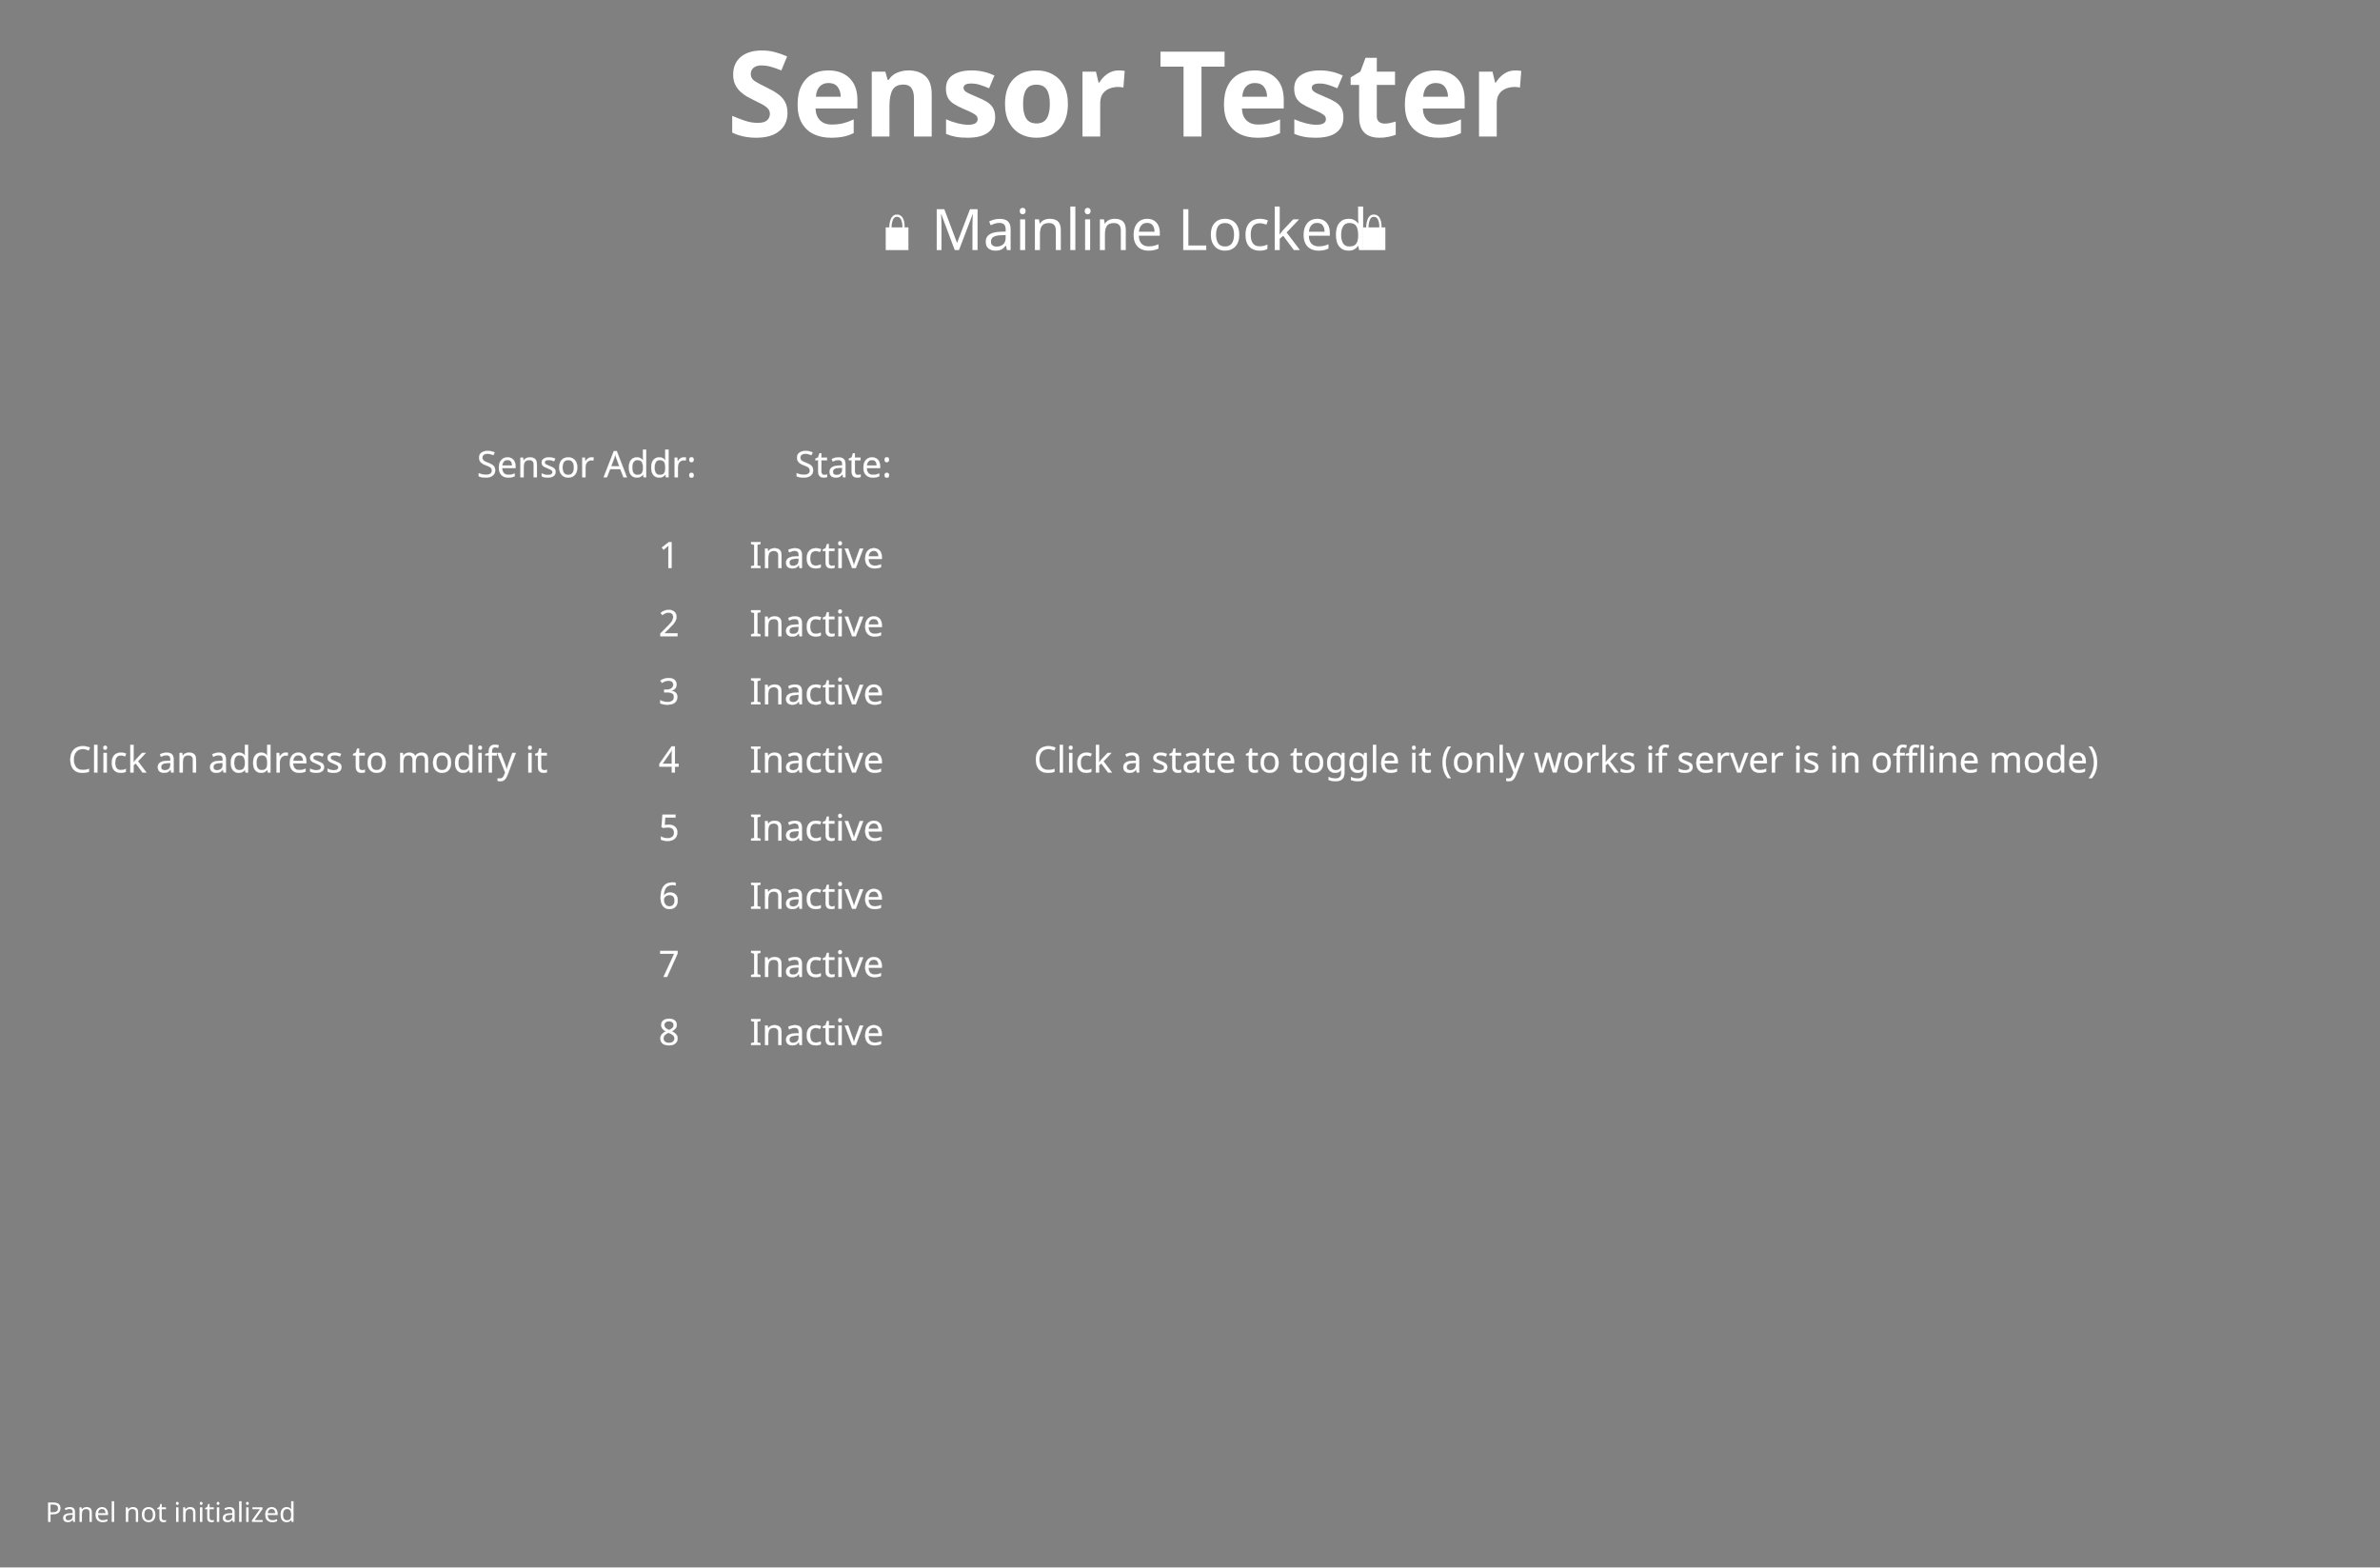
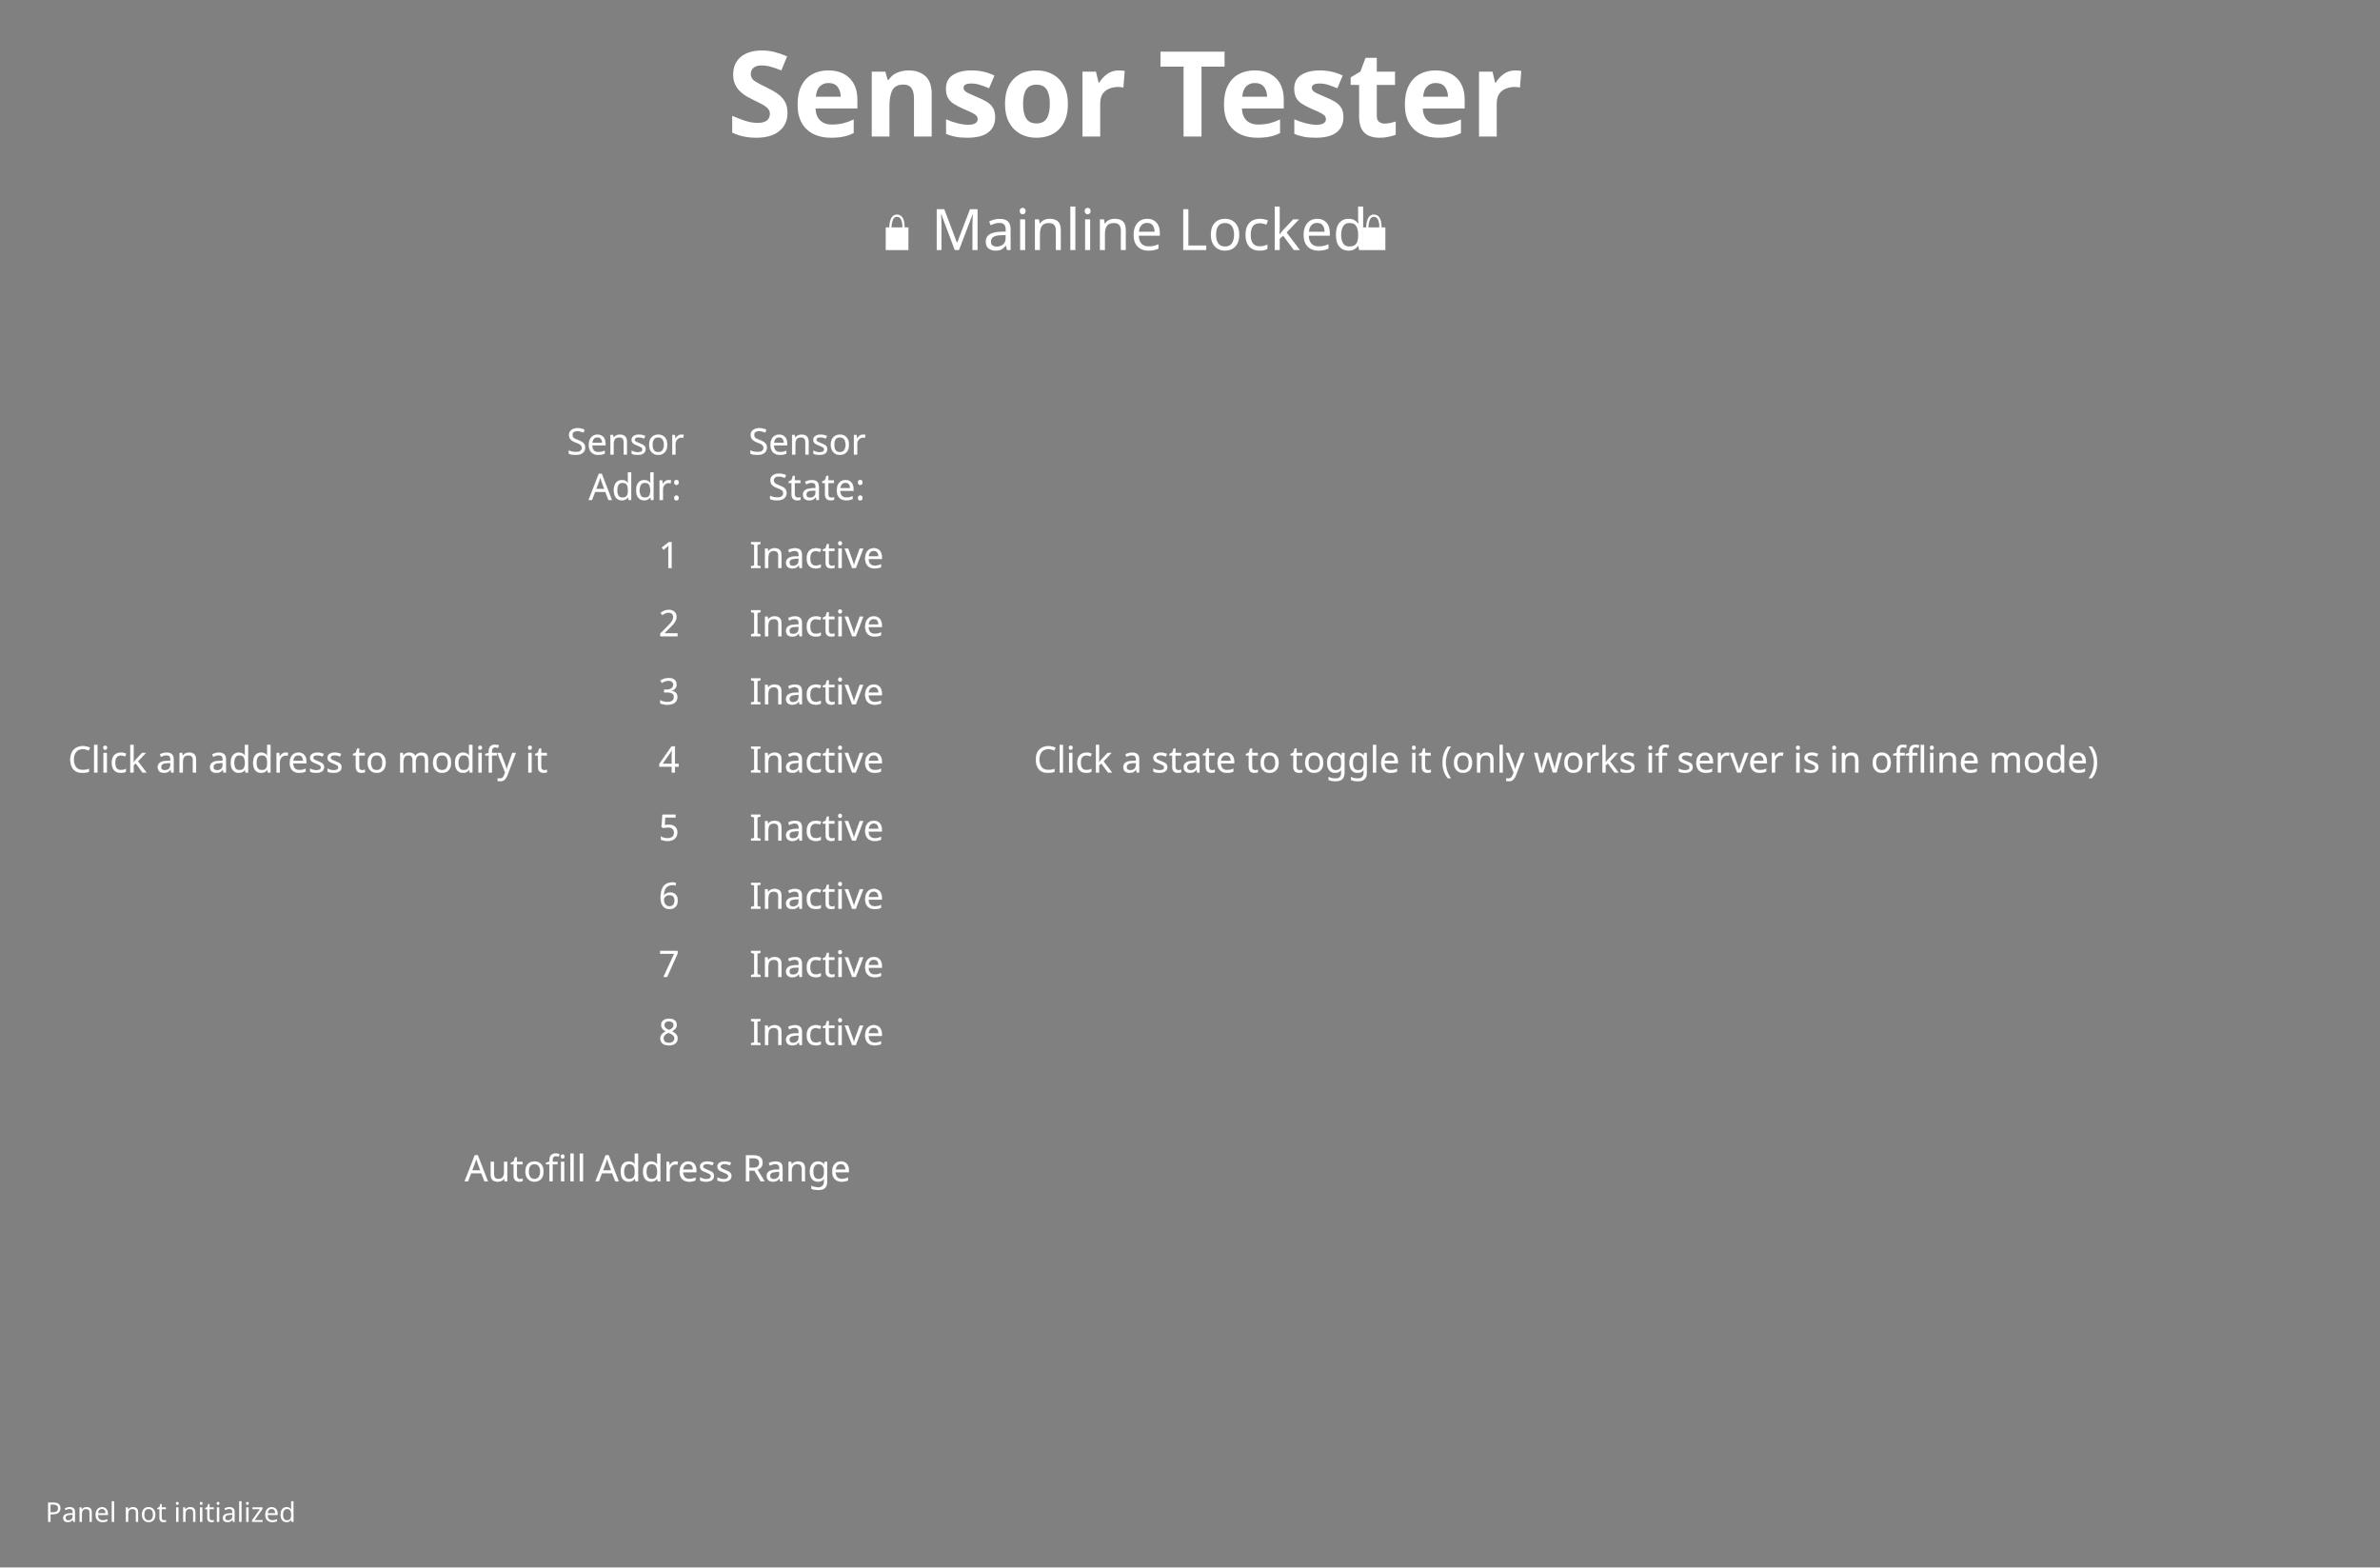
<svg xmlns="http://www.w3.org/2000/svg" xmlns:xlink="http://www.w3.org/1999/xlink" width="1047.958" height="690.115" id="svg2" version="1.1">
  <defs id="defs4">
    <linearGradient id="linearGradient5066">
      <stop style="stop-color:#000000;stop-opacity:0.188;" offset="0" id="stop5068" />
      <stop style="stop-color:#000000;stop-opacity:0;" offset="1" id="stop5070" />
    </linearGradient>
    <linearGradient id="linearGradient4692">
      <stop id="stop4694" offset="0" style="stop-color:#ffffff;stop-opacity:0.753;" />
      <stop id="stop4696" offset="1" style="stop-color:#ffffff;stop-opacity:0;" />
    </linearGradient>
    <linearGradient id="linearGradient4186">
      <stop style="stop-color:#808080;stop-opacity:1;" offset="0" id="stop4188" />
      <stop style="stop-color:#000000;stop-opacity:0;" offset="1" id="stop4190" />
    </linearGradient>
    <linearGradient id="linearGradient4137" paint="solid">
      <stop style="stop-color:#00ff00;stop-opacity:1;" offset="0" id="stop4139" />
    </linearGradient>
    <linearGradient xlink:href="#linearGradient4186" id="linearGradient4976" gradientUnits="userSpaceOnUse" x1="39.5" y1="75.114" x2="70.5" y2="75.114" />
    <linearGradient xlink:href="#linearGradient4186" id="linearGradient4978" gradientUnits="userSpaceOnUse" x1="39.5" y1="75.114" x2="70.5" y2="75.114" />
    <radialGradient xlink:href="#linearGradient4692" id="radialGradient5060" gradientUnits="userSpaceOnUse" cx="55" cy="75.114" fx="55" fy="75.114" r="15" />
    <radialGradient xlink:href="#linearGradient5066" id="radialGradient5064" gradientUnits="userSpaceOnUse" cx="55" cy="75.114" fx="55" fy="75.114" r="15" />
    <radialGradient xlink:href="#linearGradient4692" id="radialGradient4247" gradientUnits="userSpaceOnUse" cx="55" cy="75.114" fx="55" fy="75.114" r="15" />
    <radialGradient xlink:href="#linearGradient5066" id="radialGradient4249" gradientUnits="userSpaceOnUse" cx="55" cy="75.114" fx="55" fy="75.114" r="15" />
    <radialGradient xlink:href="#linearGradient5066" id="radialGradient4251" gradientUnits="userSpaceOnUse" cx="55" cy="75.114" fx="55" fy="75.114" r="15" />
    <linearGradient xlink:href="#linearGradient4186" id="linearGradient4253" gradientUnits="userSpaceOnUse" x1="39.5" y1="75.114" x2="70.5" y2="75.114" />
    <linearGradient xlink:href="#linearGradient4186" id="linearGradient4255" gradientUnits="userSpaceOnUse" x1="39.5" y1="75.114" x2="70.5" y2="75.114" />
    <marker orient="auto" refY="0" refX="0.6" id="TriangleAuthNBMarker" style="overflow:visible">
      <path id="TriangleAuthNBMarkerPath" d="m 5.77,0 -8.65,5 0,-10 8.65,5 z" style="fill:#00ff00;fill-rule:evenodd;stroke:#00ff00;stroke-width:1pt;marker-start:none" transform="scale(0.2,0.2)" />
    </marker>
    <marker orient="auto" refY="0" refX="-0.6" id="TriangleAuthSBMarker" style="overflow:visible">
      <path id="TriangleAuthSBMarkerPath" d="m 5.77,0 -8.65,5 0,-10 8.65,5 z" style="fill:#00ff00;fill-rule:evenodd;stroke:#00ff00;stroke-width:1pt;marker-start:none" transform="scale(-0.2,-0.2)" />
    </marker>
    <marker orient="auto" refY="0" refX="0.6" id="TriangleOccupiedNBMarker" style="overflow:visible">
      <path id="TriangleOccupiedNBMarkerPath" d="m 5.77,0 -8.65,5 0,-10 8.65,5 z" style="fill:#ff0000;fill-rule:evenodd;stroke:#ff0000;stroke-width:1pt;marker-start:none" transform="scale(0.2,0.2)" />
    </marker>
    <marker orient="auto" refY="0" refX="-0.6" id="TriangleOccupiedSBMarker" style="overflow:visible">
      <path id="TriangleOccupiedSBMarkerPath" d="m 5.77,0 -8.65,5 0,-10 8.65,5 z" style="fill:#ff0000;fill-rule:evenodd;stroke:#ff0000;stroke-width:1pt;marker-start:none" transform="scale(-0.2,-0.2)" />
    </marker>
    <marker orient="auto" refY="0" refX="0" id="TriangleOutM" style="overflow:visible">
      <path id="path4051" d="m 5.77,0 -8.65,5 0,-10 8.65,5 z" style="fill:#ffffff;fill-rule:evenodd;stroke:#ffffff;stroke-width:1pt;marker-start:none" transform="scale(0.25,0.25)" />
    </marker>
    <marker orient="auto" refY="0" refX="0" id="TriangleInM" style="overflow:visible">
      <path id="path4042" d="m 5.77,0 -8.65,5 0,-10 8.65,5 z" style="fill:#ffffff;fill-rule:evenodd;stroke:#ffffff;stroke-width:1pt;marker-start:none" transform="scale(-0.25,-0.25)" />
    </marker>
    <marker orient="auto" refY="0" refX="0" id="StopM" style="overflow:visible">
      <path id="path4078" d="M 0,5.65 0,-5.65" style="fill:none;stroke:#ffffff;stroke-width:2pt" transform="scale(0.4,0.4)" />
    </marker>
  </defs>
  <g id="backgroundLayer" transform="translate(0,-312.2469)">
    <rect style="fill:#808080;fill-opacity:1;fill-rule:evenodd;stroke:none" id="panelBackground" width="1047.958" height="690.115" x="0" y="312.247" />
  </g>
  <g id="textLayer" transform="translate(0,-3.979257)" style="display:inline">
    <text xml:space="preserve" style="font-size:52.338px;font-style:normal;font-variant:normal;font-weight:bold;font-stretch:normal;text-align:start;line-height:125%;letter-spacing:0px;word-spacing:0px;writing-mode:lr-tb;text-anchor:start;fill:#ffffff;fill-opacity:1;stroke:none;font-family:Trebuchet MS;-inkscape-font-specification:Trebuchet MS Bold" x="320" y="64.094" id="panelTitle">
      <tspan id="tspan3823" x="320" y="64.094">Sensor Tester</tspan>
    </text>
    <text id="panelStatus" y="674.094" x="20" style="font-size:12px;font-style:normal;font-variant:normal;font-weight:normal;font-stretch:normal;text-align:start;line-height:125%;letter-spacing:0px;word-spacing:0px;writing-mode:lr-tb;text-anchor:start;fill:#ffffff;fill-opacity:1;stroke:none;font-family:Trebuchet MS;-inkscape-font-specification:Trebuchet MS" xml:space="preserve">
      <tspan y="674.094" x="20" id="tspanPanelStatus">Panel not initialized</tspan>
    </text>
    <g id="mainlineLockedGroup" transform="translate(10,10)">
      <text xml:space="preserve" style="font-size:25.23px;font-style:normal;font-variant:normal;font-weight:normal;font-stretch:normal;text-align:start;line-height:125%;letter-spacing:0px;word-spacing:0px;writing-mode:lr-tb;text-anchor:start;fill:#ffffff;fill-opacity:1;stroke:none;font-family:Trebuchet MS;-inkscape-font-specification:Trebuchet MS" x="400" y="104.094" id="mainlineLockedText">
        <tspan y="104.094" x="400" id="tspan3321">Mainline Locked</tspan>
      </text>
      <g id="leftLock">
        <rect id="lockBody" width="10" height="10" x="380" y="94.094" style="fill:#ffffff;fill-opacity:1;stroke:none" />
        <path style="fill:none;stroke:#ffffff;stroke-width:1px;stroke-linecap:butt;stroke-linejoin:miter;stroke-opacity:1" d="m 382.068,94.274 c 0,0 -0.12,-5.383 2.818,-5.323 3.358,-0.06 2.924,5.323 2.924,5.323" id="path4159" />
      </g>
      <use height="690.115" width="1047.958" transform="translate(210,1.3237304e-6)" id="rightLock" xlink:href="#leftLock" y="0" x="0" />
    </g>
  </g>
  <g id="industrialTrackLayer" transform="translate(0,-3.979257)" />
  <g id="mainlineTrackLayer" transform="translate(0,-3.979257)" />
  <g id="mainlinePanelLinkLayer" transform="translate(0,4.4296875e-4)" style="display:inline" />
  <g id="industrialPanelLinkLayer" />
  <g id="trackNameLayer" transform="translate(0,4.4296875e-4)">
-     <text xml:space="preserve" style="font-size:16px;font-style:normal;font-variant:normal;font-weight:normal;font-stretch:normal;text-align:start;line-height:125%;letter-spacing:0px;word-spacing:0px;writing-mode:lr-tb;text-anchor:start;fill:#ffffff;fill-opacity:1;stroke:#ffffff;stroke-width:0.1;stroke-miterlimit:4;stroke-opacity:1;stroke-dasharray:none;font-family:Trebuchet MS;-inkscape-font-specification:Trebuchet MS" x="210" y="210.114" id="text4446">
-       <tspan id="tspan4448" x="210" y="210.114">Sensor Addr:</tspan>
+     <text xml:space="preserve" style="font-size:16px;font-style:normal;font-variant:normal;font-weight:normal;font-stretch:normal;text-align:center;line-height:125%;letter-spacing:0px;word-spacing:0px;writing-mode:lr-tb;text-anchor:middle;fill:#ffffff;fill-opacity:1;stroke:#ffffff;stroke-width:0.1;stroke-miterlimit:4;stroke-opacity:1;stroke-dasharray:none;font-family:Trebuchet MS;-inkscape-font-specification:Trebuchet MS" x="290" y="200.114" id="text4446">
+       <tspan id="tspan4448" x="290" y="200.114">Sensor</tspan>
+       <tspan x="290" y="220.114" id="tspan3080">Addr:</tspan>
    </text>
    <text id="SID1" y="250.114" x="290" style="font-size:16px;font-style:normal;font-variant:normal;font-weight:normal;font-stretch:normal;text-align:start;line-height:125%;letter-spacing:0px;word-spacing:0px;writing-mode:lr-tb;text-anchor:start;fill:#ffffff;fill-opacity:1;stroke:#ffffff;stroke-width:0.1;stroke-miterlimit:4;stroke-opacity:1;stroke-dasharray:none;font-family:Trebuchet MS;-inkscape-font-specification:Trebuchet MS" xml:space="preserve">
      <tspan y="250.114" x="290" id="tspan3115">1</tspan>
    </text>
    <text xml:space="preserve" style="font-size:16px;font-style:normal;font-variant:normal;font-weight:normal;font-stretch:normal;text-align:start;line-height:125%;letter-spacing:0px;word-spacing:0px;writing-mode:lr-tb;text-anchor:start;fill:#ffffff;fill-opacity:1;stroke:#ffffff;stroke-width:0.1;stroke-miterlimit:4;stroke-opacity:1;stroke-dasharray:none;font-family:Trebuchet MS;-inkscape-font-specification:Trebuchet MS" x="290" y="460.114" id="SID8">
      <tspan id="tspan3119" x="290" y="460.114">8</tspan>
    </text>
    <text id="SID7" y="430.114" x="290" style="font-size:16px;font-style:normal;font-variant:normal;font-weight:normal;font-stretch:normal;text-align:start;line-height:125%;letter-spacing:0px;word-spacing:0px;writing-mode:lr-tb;text-anchor:start;fill:#ffffff;fill-opacity:1;stroke:#ffffff;stroke-width:0.1;stroke-miterlimit:4;stroke-opacity:1;stroke-dasharray:none;font-family:Trebuchet MS;-inkscape-font-specification:Trebuchet MS" xml:space="preserve">
      <tspan y="430.114" x="290" id="tspan3123">7</tspan>
    </text>
    <text xml:space="preserve" style="font-size:16px;font-style:normal;font-variant:normal;font-weight:normal;font-stretch:normal;text-align:start;line-height:125%;letter-spacing:0px;word-spacing:0px;writing-mode:lr-tb;text-anchor:start;fill:#ffffff;fill-opacity:1;stroke:#ffffff;stroke-width:0.1;stroke-miterlimit:4;stroke-opacity:1;stroke-dasharray:none;font-family:Trebuchet MS;-inkscape-font-specification:Trebuchet MS" x="290" y="400.114" id="SID6">
      <tspan id="tspan3127" x="290" y="400.114">6</tspan>
    </text>
    <text id="SID5" y="370.114" x="290" style="font-size:16px;font-style:normal;font-variant:normal;font-weight:normal;font-stretch:normal;text-align:start;line-height:125%;letter-spacing:0px;word-spacing:0px;writing-mode:lr-tb;text-anchor:start;fill:#ffffff;fill-opacity:1;stroke:#ffffff;stroke-width:0.1;stroke-miterlimit:4;stroke-opacity:1;stroke-dasharray:none;font-family:Trebuchet MS;-inkscape-font-specification:Trebuchet MS" xml:space="preserve">
      <tspan y="370.114" x="290" id="tspan3145">5</tspan>
    </text>
    <text xml:space="preserve" style="font-size:16px;font-style:normal;font-variant:normal;font-weight:normal;font-stretch:normal;text-align:start;line-height:125%;letter-spacing:0px;word-spacing:0px;writing-mode:lr-tb;text-anchor:start;fill:#ffffff;fill-opacity:1;stroke:#ffffff;stroke-width:0.1;stroke-miterlimit:4;stroke-opacity:1;stroke-dasharray:none;font-family:Trebuchet MS;-inkscape-font-specification:Trebuchet MS" x="290" y="340.114" id="SID4">
      <tspan id="tspan3135" x="290" y="340.114">4</tspan>
    </text>
    <text id="SID3" y="310.114" x="290" style="font-size:16px;font-style:normal;font-variant:normal;font-weight:normal;font-stretch:normal;text-align:start;line-height:125%;letter-spacing:0px;word-spacing:0px;writing-mode:lr-tb;text-anchor:start;fill:#ffffff;fill-opacity:1;stroke:#ffffff;stroke-width:0.1;stroke-miterlimit:4;stroke-opacity:1;stroke-dasharray:none;font-family:Trebuchet MS;-inkscape-font-specification:Trebuchet MS" xml:space="preserve">
      <tspan y="310.114" x="290" id="tspan3139">3</tspan>
    </text>
    <text xml:space="preserve" style="font-size:16px;font-style:normal;font-variant:normal;font-weight:normal;font-stretch:normal;text-align:start;line-height:125%;letter-spacing:0px;word-spacing:0px;writing-mode:lr-tb;text-anchor:start;fill:#ffffff;fill-opacity:1;stroke:#ffffff;stroke-width:0.1;stroke-miterlimit:4;stroke-opacity:1;stroke-dasharray:none;font-family:Trebuchet MS;-inkscape-font-specification:Trebuchet MS" x="290" y="280.114" id="SID2">
      <tspan id="tspan3143" x="290" y="280.114">2</tspan>
    </text>
-     <text id="text3149" y="210.114" x="350" style="font-size:16px;font-style:normal;font-variant:normal;font-weight:normal;font-stretch:normal;text-align:start;line-height:125%;letter-spacing:0px;word-spacing:0px;writing-mode:lr-tb;text-anchor:start;fill:#ffffff;fill-opacity:1;stroke:#ffffff;stroke-width:0.1;stroke-miterlimit:4;stroke-opacity:1;stroke-dasharray:none;font-family:Trebuchet MS;-inkscape-font-specification:Trebuchet MS" xml:space="preserve">
-       <tspan y="210.114" x="350" id="tspan3151">State:</tspan>
+     <text id="text3149" y="200.114" x="370" style="font-size:16px;font-style:normal;font-variant:normal;font-weight:normal;font-stretch:normal;text-align:center;line-height:125%;letter-spacing:0px;word-spacing:0px;writing-mode:lr-tb;text-anchor:middle;fill:#ffffff;fill-opacity:1;stroke:#ffffff;stroke-width:0.1;stroke-miterlimit:4;stroke-opacity:1;stroke-dasharray:none;font-family:Trebuchet MS;-inkscape-font-specification:Trebuchet MS" xml:space="preserve">
+       <tspan y="200.114" x="370" id="tspan3151">Sensor</tspan>
+       <tspan y="220.114" x="370" id="tspan3083">State:</tspan>
    </text>
    <text xml:space="preserve" style="font-size:16px;font-style:normal;font-variant:normal;font-weight:normal;font-stretch:normal;text-align:center;line-height:125%;letter-spacing:0px;word-spacing:0px;writing-mode:lr-tb;text-anchor:middle;fill:#ffffff;fill-opacity:1;stroke:#ffffff;stroke-width:0.1;stroke-miterlimit:4;stroke-opacity:1;stroke-dasharray:none;font-family:Trebuchet MS;-inkscape-font-specification:Trebuchet MS" x="370" y="250.114" id="SState1">
      <tspan id="tspan3155" x="370" y="250.114">Inactive</tspan>
    </text>
    <text xml:space="preserve" style="font-size:16px;font-style:normal;font-variant:normal;font-weight:normal;font-stretch:normal;text-align:center;line-height:125%;letter-spacing:0px;word-spacing:0px;writing-mode:lr-tb;text-anchor:middle;fill:#ffffff;fill-opacity:1;stroke:#ffffff;stroke-width:0.1;stroke-miterlimit:4;stroke-opacity:1;stroke-dasharray:none;font-family:Trebuchet MS;-inkscape-font-specification:Trebuchet MS" x="370" y="280.114" id="SState2">
      <tspan id="tspan3163" x="370" y="280.114">Inactive</tspan>
    </text>
    <text id="SState3" y="310.114" x="370" style="font-size:16px;font-style:normal;font-variant:normal;font-weight:normal;font-stretch:normal;text-align:center;line-height:125%;letter-spacing:0px;word-spacing:0px;writing-mode:lr-tb;text-anchor:middle;fill:#ffffff;fill-opacity:1;stroke:#ffffff;stroke-width:0.1;stroke-miterlimit:4;stroke-opacity:1;stroke-dasharray:none;font-family:Trebuchet MS;-inkscape-font-specification:Trebuchet MS" xml:space="preserve">
      <tspan y="310.114" x="370" id="tspan3167">Inactive</tspan>
    </text>
    <text xml:space="preserve" style="font-size:16px;font-style:normal;font-variant:normal;font-weight:normal;font-stretch:normal;text-align:center;line-height:125%;letter-spacing:0px;word-spacing:0px;writing-mode:lr-tb;text-anchor:middle;fill:#ffffff;fill-opacity:1;stroke:#ffffff;stroke-width:0.1;stroke-miterlimit:4;stroke-opacity:1;stroke-dasharray:none;font-family:Trebuchet MS;-inkscape-font-specification:Trebuchet MS" x="370" y="340.114" id="SState4">
      <tspan id="tspan3171" x="370" y="340.114">Inactive</tspan>
    </text>
    <text id="SState5" y="370.114" x="370" style="font-size:16px;font-style:normal;font-variant:normal;font-weight:normal;font-stretch:normal;text-align:center;line-height:125%;letter-spacing:0px;word-spacing:0px;writing-mode:lr-tb;text-anchor:middle;fill:#ffffff;fill-opacity:1;stroke:#ffffff;stroke-width:0.1;stroke-miterlimit:4;stroke-opacity:1;stroke-dasharray:none;font-family:Trebuchet MS;-inkscape-font-specification:Trebuchet MS" xml:space="preserve">
      <tspan y="370.114" x="370" id="tspan3175">Inactive</tspan>
    </text>
    <text xml:space="preserve" style="font-size:16px;font-style:normal;font-variant:normal;font-weight:normal;font-stretch:normal;text-align:center;line-height:125%;letter-spacing:0px;word-spacing:0px;writing-mode:lr-tb;text-anchor:middle;fill:#ffffff;fill-opacity:1;stroke:#ffffff;stroke-width:0.1;stroke-miterlimit:4;stroke-opacity:1;stroke-dasharray:none;font-family:Trebuchet MS;-inkscape-font-specification:Trebuchet MS" x="370" y="400.114" id="SState6">
      <tspan id="tspan3179" x="370" y="400.114">Inactive</tspan>
    </text>
    <text id="SState7" y="430.114" x="370" style="font-size:16px;font-style:normal;font-variant:normal;font-weight:normal;font-stretch:normal;text-align:center;line-height:125%;letter-spacing:0px;word-spacing:0px;writing-mode:lr-tb;text-anchor:middle;fill:#ffffff;fill-opacity:1;stroke:#ffffff;stroke-width:0.1;stroke-miterlimit:4;stroke-opacity:1;stroke-dasharray:none;font-family:Trebuchet MS;-inkscape-font-specification:Trebuchet MS" xml:space="preserve">
      <tspan y="430.114" x="370" id="tspan3183">Inactive</tspan>
    </text>
    <text xml:space="preserve" style="font-size:16px;font-style:normal;font-variant:normal;font-weight:normal;font-stretch:normal;text-align:center;line-height:125%;letter-spacing:0px;word-spacing:0px;writing-mode:lr-tb;text-anchor:middle;fill:#ffffff;fill-opacity:1;stroke:#ffffff;stroke-width:0.1;stroke-miterlimit:4;stroke-opacity:1;stroke-dasharray:none;font-family:Trebuchet MS;-inkscape-font-specification:Trebuchet MS" x="370" y="460.114" id="SState8">
      <tspan id="tspan3187" x="370" y="460.114">Inactive</tspan>
    </text>
    <text xml:space="preserve" style="font-size:16px;font-style:normal;font-variant:normal;font-weight:normal;font-stretch:normal;text-align:start;line-height:125%;letter-spacing:0px;word-spacing:0px;writing-mode:lr-tb;text-anchor:start;fill:#ffffff;fill-opacity:1;stroke:#ffffff;stroke-width:0.1;stroke-miterlimit:4;stroke-opacity:1;stroke-dasharray:none;font-family:Trebuchet MS;-inkscape-font-specification:Trebuchet MS" x="30" y="340.114" id="text3076">
      <tspan id="tspan3078" x="30" y="340.114">Click an address to modify it</tspan>
    </text>
    <text xml:space="preserve" style="font-size:16px;font-style:normal;font-variant:normal;font-weight:normal;font-stretch:normal;text-align:center;line-height:125%;letter-spacing:0px;word-spacing:0px;writing-mode:lr-tb;text-anchor:middle;fill:#ffffff;fill-opacity:1;stroke:#ffffff;stroke-width:0.1;stroke-miterlimit:4;stroke-opacity:1;stroke-dasharray:none;font-family:Trebuchet MS;-inkscape-font-specification:Trebuchet MS" x="700" y="340.114" id="text3080">
      <tspan id="tspan3082" x="700" y="340.114">Click a state to toggle it (only works if server is in offline mode)</tspan>
    </text>
+     <text id="autoFillAddrRange" y="520.114" x="300" style="font-size:16px;font-style:normal;font-variant:normal;font-weight:normal;font-stretch:normal;text-align:center;line-height:125%;letter-spacing:0px;word-spacing:0px;writing-mode:lr-tb;text-anchor:middle;fill:#ffffff;fill-opacity:1;stroke:#ffffff;stroke-width:0.1;stroke-miterlimit:4;stroke-opacity:1;stroke-dasharray:none;font-family:Trebuchet MS;-inkscape-font-specification:Trebuchet MS" xml:space="preserve">
+       <tspan id="tspan3089" y="520.114" x="300">Autofill Address Range</tspan>
+     </text>
  </g>
</svg>
